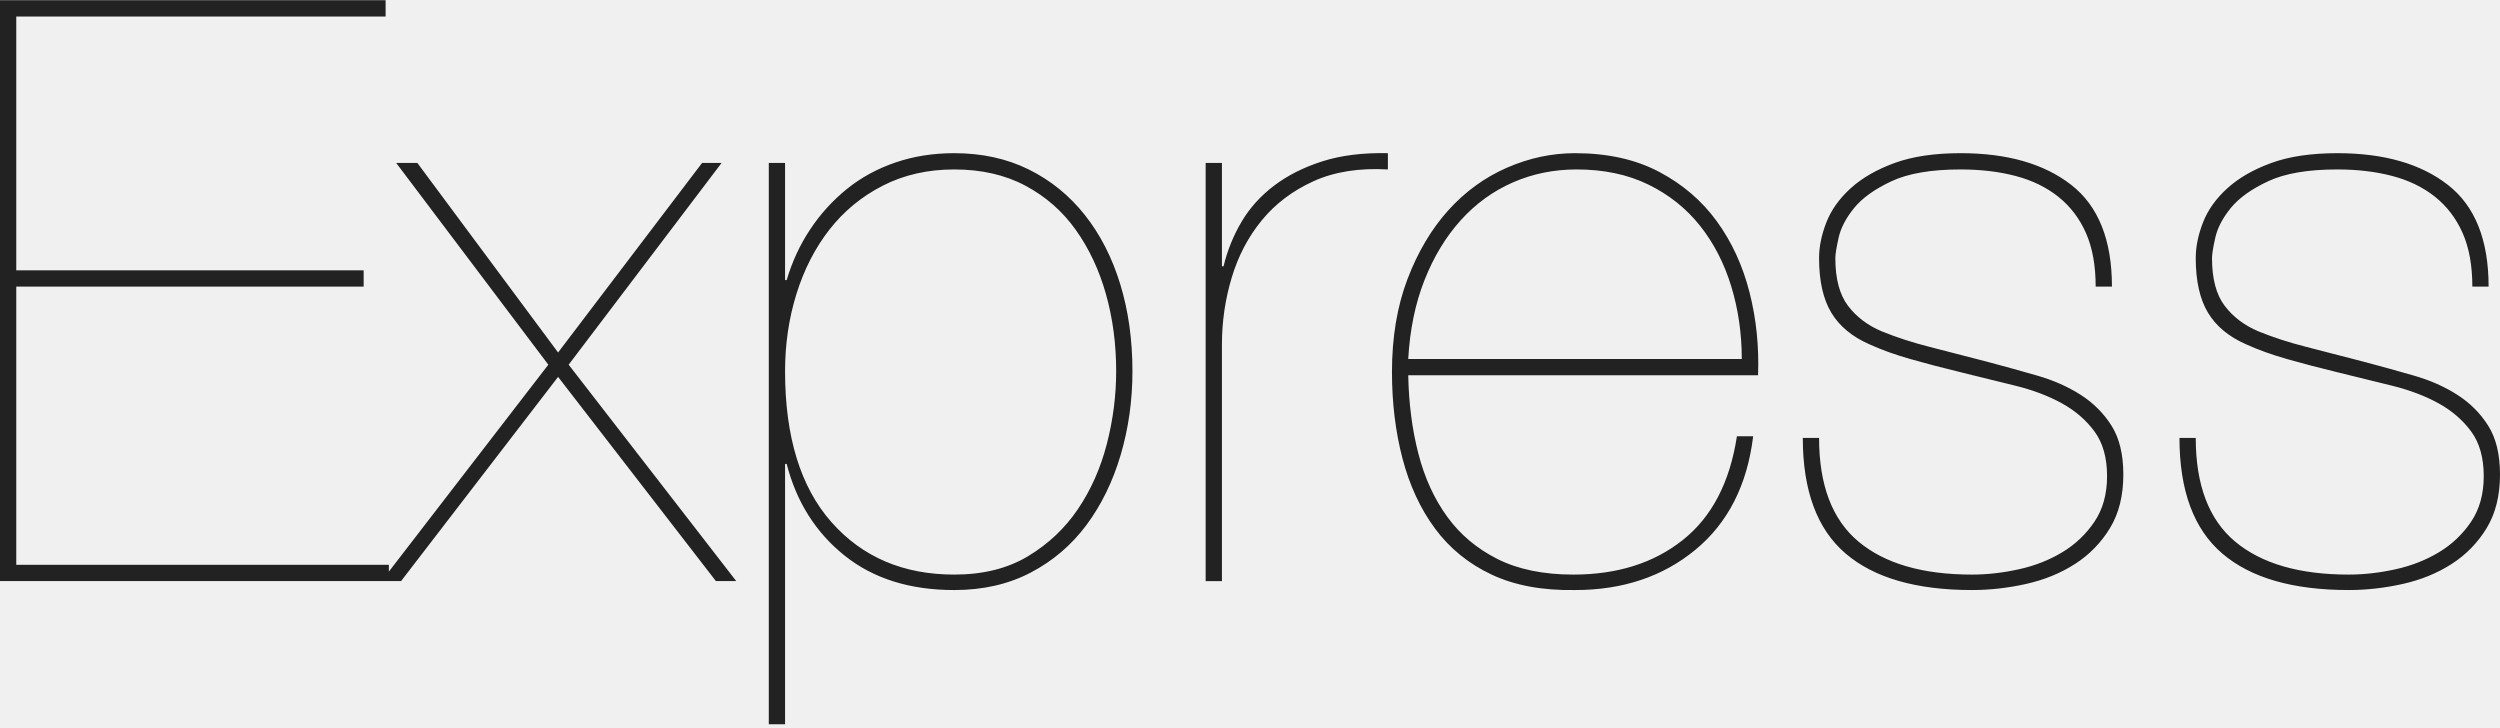
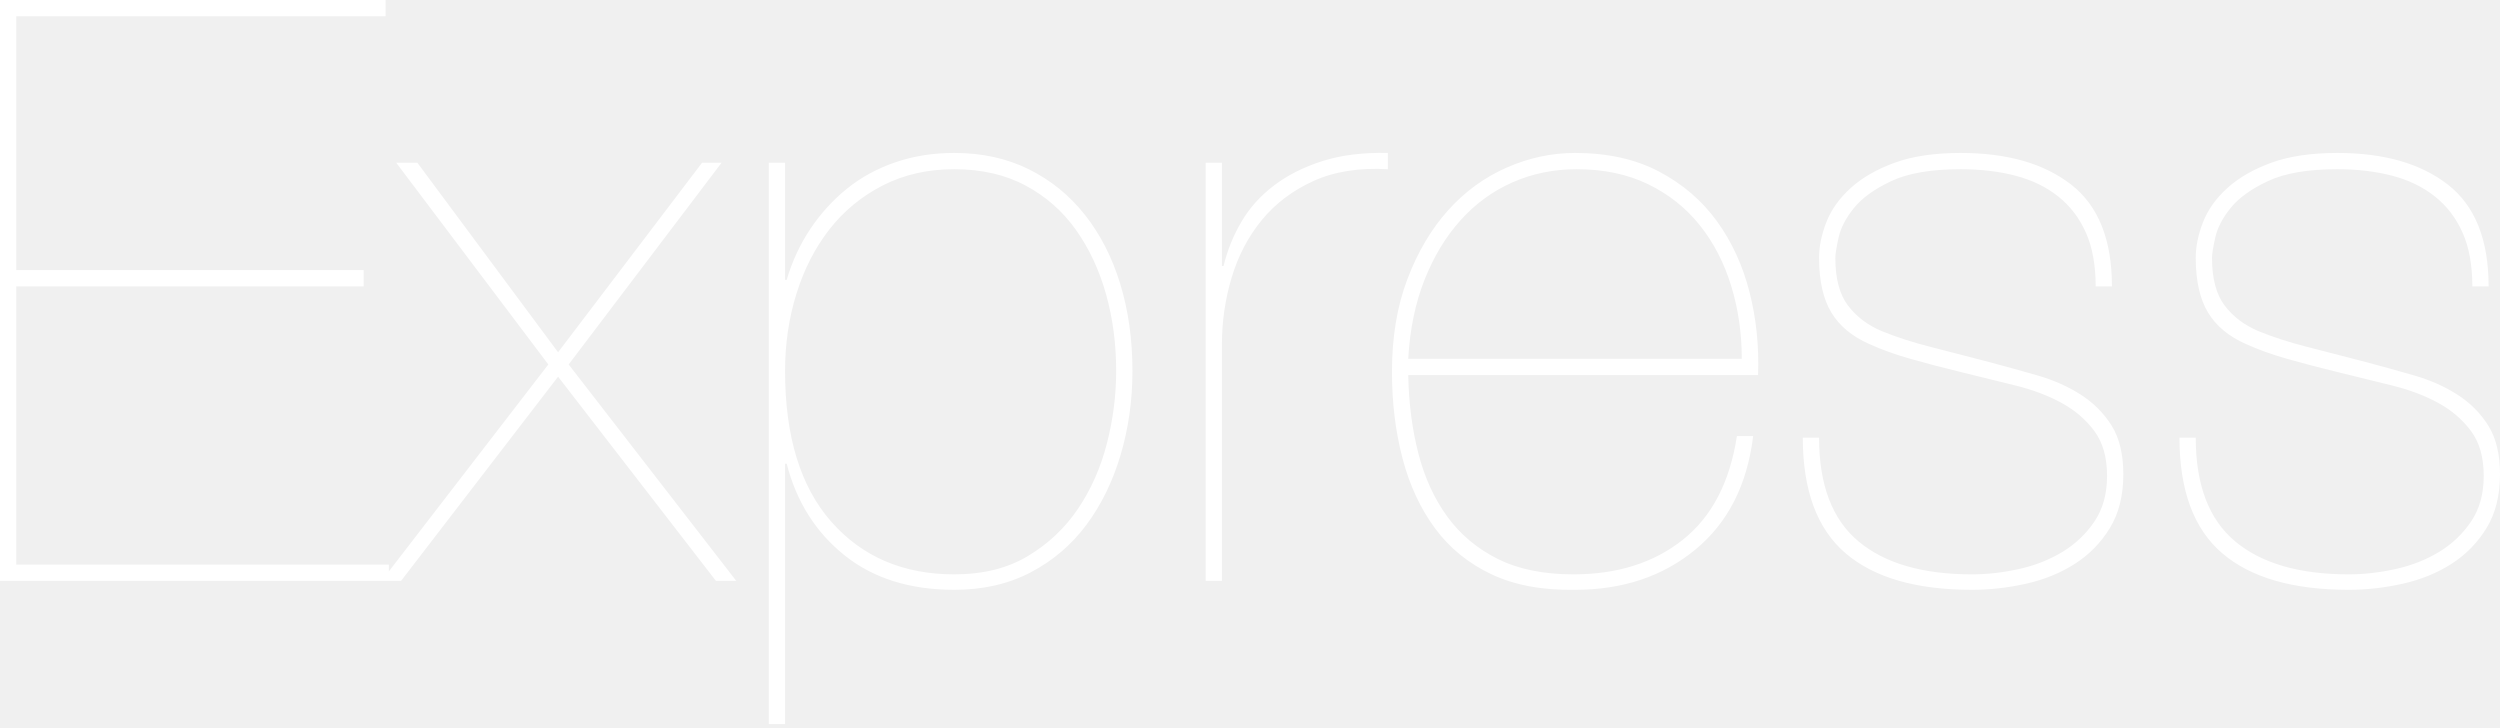
- <svg xmlns="http://www.w3.org/2000/svg" width="2500" height="728" viewBox="0 0 512 149">
-   <path d="M3.332 115.629V58.648h71.144v-3.333H3.332V3.332h75.642V0H0v118.961h79.64v-3.332H3.333zm140.455-82.307l-29.49 38.821-28.825-38.82H81.14l31.157 41.32L78.14 118.96h3.999l32.156-41.82 32.323 41.82h4.165l-34.322-44.319 31.323-41.32h-3.998zm16.994 114.963V94.97h.333c2 7.775 5.943 14.023 11.83 18.744 5.887 4.72 13.384 7.081 22.492 7.081 5.887 0 11.108-1.194 15.662-3.582s8.358-5.637 11.413-9.747c3.054-4.11 5.387-8.886 6.998-14.329 1.61-5.442 2.416-11.163 2.416-17.16 0-6.443-.834-12.386-2.5-17.828-1.666-5.443-4.082-10.164-7.247-14.162-3.166-3.999-6.998-7.11-11.497-9.33-4.498-2.222-9.58-3.333-15.245-3.333-4.332 0-8.358.639-12.079 1.916-3.721 1.278-7.025 3.082-9.913 5.415a36.674 36.674 0 0 0-7.498 8.247c-2.11 3.166-3.721 6.637-4.832 10.414h-.333V33.322h-3.332v114.963h3.332zm34.655-30.657c-10.44 0-18.827-3.582-25.158-10.746-6.331-7.164-9.497-17.467-9.497-30.907 0-5.554.778-10.83 2.333-15.828 1.555-4.998 3.804-9.386 6.747-13.162 2.944-3.777 6.582-6.776 10.913-8.997 4.332-2.222 9.22-3.333 14.662-3.333 5.554 0 10.414 1.111 14.579 3.333 4.165 2.221 7.609 5.248 10.33 9.08s4.776 8.22 6.165 13.162c1.388 4.943 2.082 10.191 2.082 15.745 0 4.999-.638 9.97-1.916 14.912-1.277 4.943-3.249 9.386-5.915 13.33-2.665 3.942-6.08 7.163-10.246 9.663-4.166 2.499-9.192 3.748-15.079 3.748zm54.816 1.333V70.477c0-4.665.666-9.22 2-13.662 1.332-4.443 3.387-8.359 6.164-11.746 2.777-3.388 6.303-6.054 10.58-7.998 4.276-1.944 9.358-2.749 15.245-2.416v-3.332c-5.11-.11-9.58.444-13.412 1.666-3.833 1.222-7.137 2.888-9.914 4.999-2.777 2.11-4.998 4.581-6.664 7.414a33.15 33.15 0 0 0-3.666 9.08h-.333v-21.16h-3.332v85.64h3.332zm38.154-42.153h71.643c.223-5.887-.36-11.551-1.749-16.994-1.388-5.443-3.61-10.275-6.664-14.495-3.055-4.221-6.998-7.609-11.83-10.164-4.832-2.555-10.58-3.832-17.244-3.832-4.777 0-9.442 1-13.996 3-4.554 1.999-8.553 4.914-11.996 8.746-3.443 3.832-6.22 8.525-8.33 14.08-2.11 5.553-3.166 11.884-3.166 18.993 0 6.331.722 12.246 2.166 17.744 1.444 5.498 3.665 10.275 6.664 14.329 3 4.054 6.86 7.192 11.58 9.413 4.72 2.222 10.413 3.277 17.078 3.166 9.774 0 17.994-2.75 24.658-8.247 6.665-5.499 10.608-13.246 11.83-23.243h-3.332c-1.444 9.442-5.138 16.523-11.08 21.243-5.943 4.721-13.412 7.081-22.41 7.081-6.109 0-11.274-1.055-15.495-3.165-4.22-2.11-7.664-4.999-10.33-8.664-2.665-3.666-4.637-7.97-5.914-12.913-1.278-4.942-1.972-10.302-2.083-16.078zm68.311-3.332h-68.31c.332-5.998 1.443-11.385 3.331-16.161 1.889-4.777 4.36-8.859 7.415-12.246 3.054-3.388 6.609-5.97 10.663-7.748 4.054-1.777 8.414-2.666 13.079-2.666 5.554 0 10.44 1.028 14.662 3.083 4.22 2.055 7.747 4.86 10.58 8.414 2.832 3.554 4.97 7.692 6.414 12.412 1.444 4.721 2.166 9.692 2.166 14.912zm72.477-14.828h3.332c0-9.553-2.777-16.495-8.33-20.827-5.555-4.332-13.108-6.498-22.66-6.498-5.332 0-9.83.667-13.496 2-3.665 1.332-6.664 3.054-8.997 5.164-2.332 2.11-3.998 4.443-4.998 6.998-1 2.555-1.5 4.999-1.5 7.331 0 4.665.833 8.386 2.5 11.163 1.666 2.777 4.276 4.943 7.83 6.498 2.444 1.11 5.22 2.11 8.331 3 3.11.888 6.72 1.832 10.83 2.831 3.665.89 7.275 1.778 10.83 2.666 3.554.889 6.692 2.083 9.413 3.582 2.722 1.5 4.943 3.416 6.665 5.749 1.721 2.332 2.582 5.387 2.582 9.163 0 3.666-.86 6.776-2.582 9.33a20.815 20.815 0 0 1-6.581 6.249c-2.666 1.61-5.638 2.776-8.914 3.498-3.277.722-6.47 1.083-9.58 1.083-10.108 0-17.856-2.249-23.243-6.747-5.387-4.499-8.08-11.58-8.08-21.244h-3.333c0 10.775 2.916 18.661 8.747 23.66 5.832 4.998 14.468 7.497 25.909 7.497 3.665 0 7.358-.417 11.08-1.25 3.72-.833 7.053-2.193 9.996-4.082a22.592 22.592 0 0 0 7.164-7.33c1.833-3 2.75-6.665 2.75-10.997 0-4.11-.806-7.442-2.416-9.997-1.611-2.554-3.721-4.665-6.332-6.331-2.61-1.666-5.553-2.971-8.83-3.915a516.08 516.08 0 0 0-9.914-2.75 1726.675 1726.675 0 0 0-12.246-3.165c-3.498-.889-6.747-1.944-9.746-3.166-2.888-1.222-5.193-2.971-6.915-5.248-1.722-2.277-2.582-5.526-2.582-9.747 0-.777.222-2.166.666-4.165.444-2 1.5-4.027 3.166-6.082 1.666-2.054 4.22-3.887 7.664-5.498 3.443-1.61 8.164-2.416 14.162-2.416 4.11 0 7.858.445 11.246 1.333 3.388.889 6.304 2.305 8.747 4.249 2.444 1.944 4.332 4.415 5.665 7.414 1.333 3 2 6.665 2 10.997zm77.141 0h3.332c0-9.553-2.776-16.495-8.33-20.827-5.554-4.332-13.107-6.498-22.66-6.498-5.331 0-9.83.667-13.495 2-3.666 1.332-6.665 3.054-8.997 5.164-2.333 2.11-3.999 4.443-4.999 6.998-1 2.555-1.499 4.999-1.499 7.331 0 4.665.833 8.386 2.5 11.163 1.665 2.777 4.276 4.943 7.83 6.498 2.444 1.11 5.22 2.11 8.33 3 3.11.888 6.72 1.832 10.83 2.831 3.666.89 7.276 1.778 10.83 2.666 3.555.889 6.692 2.083 9.414 3.582 2.721 1.5 4.943 3.416 6.664 5.749 1.722 2.332 2.583 5.387 2.583 9.163 0 3.666-.861 6.776-2.583 9.33a20.815 20.815 0 0 1-6.58 6.249c-2.667 1.61-5.638 2.776-8.915 3.498-3.276.722-6.47 1.083-9.58 1.083-10.108 0-17.855-2.249-23.242-6.747-5.388-4.499-8.081-11.58-8.081-21.244h-3.332c0 10.775 2.915 18.661 8.747 23.66 5.831 4.998 14.467 7.497 25.908 7.497 3.666 0 7.359-.417 11.08-1.25 3.72-.833 7.053-2.193 9.997-4.082a22.592 22.592 0 0 0 7.164-7.33c1.833-3 2.749-6.665 2.749-10.997 0-4.11-.805-7.442-2.416-9.997-1.61-2.554-3.72-4.665-6.331-6.331-2.61-1.666-5.554-2.971-8.83-3.915a516.071 516.071 0 0 0-9.914-2.75 1726.65 1726.65 0 0 0-12.246-3.165c-3.499-.889-6.748-1.944-9.747-3.166-2.888-1.222-5.193-2.971-6.914-5.248-1.722-2.277-2.583-5.526-2.583-9.747 0-.777.222-2.166.667-4.165.444-2 1.5-4.027 3.165-6.082 1.666-2.054 4.221-3.887 7.664-5.498 3.444-1.61 8.164-2.416 14.163-2.416 4.11 0 7.858.445 11.246 1.333 3.388.889 6.303 2.305 8.747 4.249 2.444 1.944 4.332 4.415 5.665 7.414 1.333 3 2 6.665 2 10.997z" fill="#222" />
+ <svg xmlns="http://www.w3.org/2000/svg" width="512px" height="149px" viewBox="0 0 512 149" version="1.1" preserveAspectRatio="xMidYMid">
+   <g>
+     <path d="M3.332,115.629 L3.332,58.648 L74.476,58.648 L74.476,55.315 L3.332,55.315 L3.332,3.332 L78.974,3.332 L78.974,0 L-3.55271368e-15,0 L-3.55271368e-15,118.961 L79.641,118.961 L79.641,115.629 L3.332,115.629 L3.332,115.629 Z M143.787,33.322 L114.296,72.143 L85.472,33.322 L81.14,33.322 L112.297,74.642 L78.141,118.961 L82.14,118.961 L114.296,77.142 L146.619,118.961 L150.784,118.961 L116.462,74.642 L147.785,33.322 L143.787,33.322 L143.787,33.322 Z M160.781,148.285 L160.781,94.969 L161.114,94.969 C163.114,102.744 167.057,108.992 172.944,113.713 C178.831,118.434 186.328,120.794 195.436,120.794 C201.323,120.794 206.544,119.6 211.098,117.212 C215.652,114.824 219.456,111.575 222.511,107.465 C225.565,103.355 227.898,98.579 229.509,93.136 C231.119,87.694 231.925,81.973 231.925,75.975 C231.925,69.533 231.091,63.59 229.425,58.148 C227.759,52.705 225.343,47.984 222.178,43.986 C219.012,39.987 215.18,36.877 210.681,34.655 C206.183,32.434 201.101,31.323 195.436,31.323 C191.104,31.323 187.078,31.962 183.357,33.239 C179.636,34.517 176.332,36.321 173.444,38.654 C170.556,40.987 168.056,43.736 165.946,46.901 C163.836,50.067 162.225,53.538 161.114,57.315 L160.781,57.315 L160.781,33.322 L157.449,33.322 L157.449,148.285 L160.781,148.285 L160.781,148.285 Z M195.436,117.628 C184.995,117.628 176.609,114.046 170.278,106.882 C163.947,99.718 160.781,89.415 160.781,75.975 C160.781,70.421 161.559,65.145 163.114,60.147 C164.669,55.149 166.918,50.761 169.861,46.985 C172.805,43.208 176.443,40.209 180.774,37.988 C185.106,35.766 189.994,34.655 195.436,34.655 C200.99,34.655 205.85,35.766 210.015,37.988 C214.18,40.209 217.624,43.236 220.345,47.068 C223.066,50.9 225.121,55.288 226.51,60.23 C227.898,65.173 228.592,70.421 228.592,75.975 C228.592,80.974 227.954,85.944 226.676,90.887 C225.399,95.83 223.427,100.273 220.761,104.216 C218.096,108.159 214.68,111.38 210.515,113.88 C206.349,116.379 201.323,117.628 195.436,117.628 L195.436,117.628 L195.436,117.628 Z M250.252,118.961 L250.252,70.477 C250.252,65.812 250.918,61.258 252.251,56.815 C253.584,52.372 255.639,48.456 258.416,45.069 C261.193,41.681 264.719,39.015 268.996,37.071 C273.272,35.127 278.354,34.322 284.241,34.655 L284.241,31.323 C279.131,31.212 274.661,31.767 270.829,32.989 C266.996,34.211 263.692,35.877 260.915,37.988 C258.138,40.098 255.917,42.569 254.251,45.402 C252.584,48.234 251.363,51.261 250.585,54.482 L250.252,54.482 L250.252,33.322 L246.92,33.322 L246.92,118.961 L250.252,118.961 L250.252,118.961 Z M288.406,76.808 L360.049,76.808 C360.272,70.921 359.688,65.257 358.3,59.814 C356.912,54.371 354.69,49.539 351.636,45.319 C348.581,41.098 344.638,37.71 339.806,35.155 C334.974,32.6 329.226,31.323 322.562,31.323 C317.785,31.323 313.12,32.323 308.566,34.322 C304.012,36.322 300.013,39.237 296.57,43.069 C293.127,46.901 290.35,51.594 288.24,57.148 C286.129,62.702 285.074,69.033 285.074,76.142 C285.074,82.473 285.796,88.388 287.24,93.886 C288.684,99.384 290.905,104.161 293.904,108.215 C296.903,112.269 300.763,115.407 305.484,117.628 C310.205,119.85 315.897,120.905 322.562,120.794 C332.336,120.794 340.556,118.045 347.22,112.547 C353.885,107.048 357.828,99.301 359.05,89.304 L355.718,89.304 C354.274,98.746 350.58,105.827 344.638,110.547 C338.695,115.268 331.226,117.628 322.228,117.628 C316.119,117.628 310.954,116.573 306.733,114.463 C302.513,112.352 299.069,109.464 296.404,105.799 C293.738,102.133 291.766,97.829 290.489,92.886 C289.211,87.944 288.517,82.584 288.406,76.808 L288.406,76.808 L288.406,76.808 Z M356.717,73.476 L288.406,73.476 C288.739,67.478 289.85,62.091 291.738,57.315 C293.627,52.538 296.098,48.456 299.153,45.069 C302.207,41.681 305.762,39.098 309.816,37.321 C313.87,35.544 318.23,34.655 322.895,34.655 C328.449,34.655 333.336,35.683 337.557,37.738 C341.778,39.793 345.304,42.597 348.137,46.152 C350.969,49.706 353.107,53.844 354.551,58.564 C355.995,63.285 356.717,68.256 356.717,73.476 L356.717,73.476 L356.717,73.476 Z M429.194,58.648 L432.526,58.648 C432.526,49.095 429.749,42.153 424.195,37.821 C418.641,33.489 411.088,31.323 401.536,31.323 C396.204,31.323 391.706,31.99 388.04,33.322 C384.375,34.655 381.376,36.377 379.043,38.487 C376.711,40.598 375.045,42.93 374.045,45.485 C373.045,48.04 372.545,50.484 372.545,52.816 C372.545,57.481 373.378,61.202 375.045,63.979 C376.711,66.756 379.321,68.922 382.875,70.477 C385.319,71.588 388.096,72.587 391.206,73.476 C394.316,74.365 397.926,75.309 402.036,76.308 C405.701,77.197 409.311,78.086 412.866,78.974 C416.42,79.863 419.558,81.057 422.279,82.556 C425.001,84.056 427.222,85.972 428.944,88.305 C430.665,90.637 431.526,93.692 431.526,97.468 C431.526,101.134 430.665,104.244 428.944,106.799 C427.222,109.353 425.028,111.436 422.363,113.047 C419.697,114.657 416.725,115.823 413.449,116.545 C410.172,117.267 406.979,117.628 403.869,117.628 C393.761,117.628 386.013,115.379 380.626,110.881 C375.239,106.382 372.545,99.301 372.545,89.637 L369.213,89.637 C369.213,100.412 372.129,108.298 377.96,113.296 C383.792,118.295 392.428,120.794 403.869,120.794 C407.534,120.794 411.227,120.377 414.948,119.544 C418.669,118.711 422.002,117.351 424.945,115.462 C427.889,113.574 430.277,111.131 432.109,108.131 C433.942,105.132 434.858,101.467 434.858,97.135 C434.858,93.025 434.053,89.693 432.443,87.138 C430.832,84.584 428.722,82.473 426.111,80.807 C423.501,79.141 420.558,77.836 417.281,76.892 C414.004,75.947 410.7,75.031 407.367,74.143 C402.702,72.921 398.62,71.865 395.121,70.977 C391.623,70.088 388.374,69.033 385.375,67.811 C382.487,66.589 380.182,64.84 378.46,62.563 C376.738,60.286 375.878,57.037 375.878,52.816 C375.878,52.039 376.1,50.65 376.544,48.651 C376.988,46.651 378.044,44.624 379.71,42.569 C381.376,40.515 383.931,38.682 387.374,37.071 C390.817,35.461 395.538,34.655 401.536,34.655 C405.646,34.655 409.394,35.1 412.782,35.988 C416.17,36.877 419.086,38.293 421.529,40.237 C423.973,42.181 425.861,44.652 427.194,47.651 C428.527,50.65 429.194,54.316 429.194,58.648 L429.194,58.648 L429.194,58.648 Z M506.335,58.648 L509.667,58.648 C509.667,49.095 506.891,42.153 501.337,37.821 C495.783,33.489 488.23,31.323 478.678,31.323 C473.346,31.323 468.847,31.99 465.182,33.322 C461.516,34.655 458.517,36.377 456.185,38.487 C453.852,40.598 452.186,42.93 451.186,45.485 C450.187,48.04 449.687,50.484 449.687,52.816 C449.687,57.481 450.52,61.202 452.186,63.979 C453.852,66.756 456.463,68.922 460.017,70.477 C462.461,71.588 465.237,72.587 468.348,73.476 C471.458,74.365 475.068,75.309 479.177,76.308 C482.843,77.197 486.453,78.086 490.007,78.974 C493.562,79.863 496.699,81.057 499.421,82.556 C502.142,84.056 504.364,85.972 506.085,88.305 C507.807,90.637 508.668,93.692 508.668,97.468 C508.668,101.134 507.807,104.244 506.085,106.799 C504.364,109.353 502.17,111.436 499.504,113.047 C496.838,114.657 493.867,115.823 490.59,116.545 C487.314,117.267 484.12,117.628 481.01,117.628 C470.902,117.628 463.155,115.379 457.768,110.881 C452.38,106.382 449.687,99.301 449.687,89.637 L446.355,89.637 C446.355,100.412 449.27,108.298 455.102,113.296 C460.933,118.295 469.569,120.794 481.01,120.794 C484.676,120.794 488.369,120.377 492.09,119.544 C495.811,118.711 499.143,117.351 502.087,115.462 C505.03,113.574 507.418,111.131 509.251,108.131 C511.084,105.132 512,101.467 512,97.135 C512,93.025 511.195,89.693 509.584,87.138 C507.974,84.584 505.863,82.473 503.253,80.807 C500.643,79.141 497.699,77.836 494.422,76.892 C491.146,75.947 487.841,75.031 484.509,74.143 C479.844,72.921 475.762,71.865 472.263,70.977 C468.764,70.088 465.515,69.033 462.516,67.811 C459.628,66.589 457.323,64.84 455.602,62.563 C453.88,60.286 453.019,57.037 453.019,52.816 C453.019,52.039 453.241,50.65 453.686,48.651 C454.13,46.651 455.185,44.624 456.851,42.569 C458.517,40.515 461.072,38.682 464.515,37.071 C467.959,35.461 472.679,34.655 478.678,34.655 C482.787,34.655 486.536,35.1 489.924,35.988 C493.312,36.877 496.227,38.293 498.671,40.237 C501.115,42.181 503.003,44.652 504.336,47.651 C505.669,50.65 506.335,54.316 506.335,58.648 L506.335,58.648 L506.335,58.648 Z" fill="#FFF" />
+   </g>
</svg>
